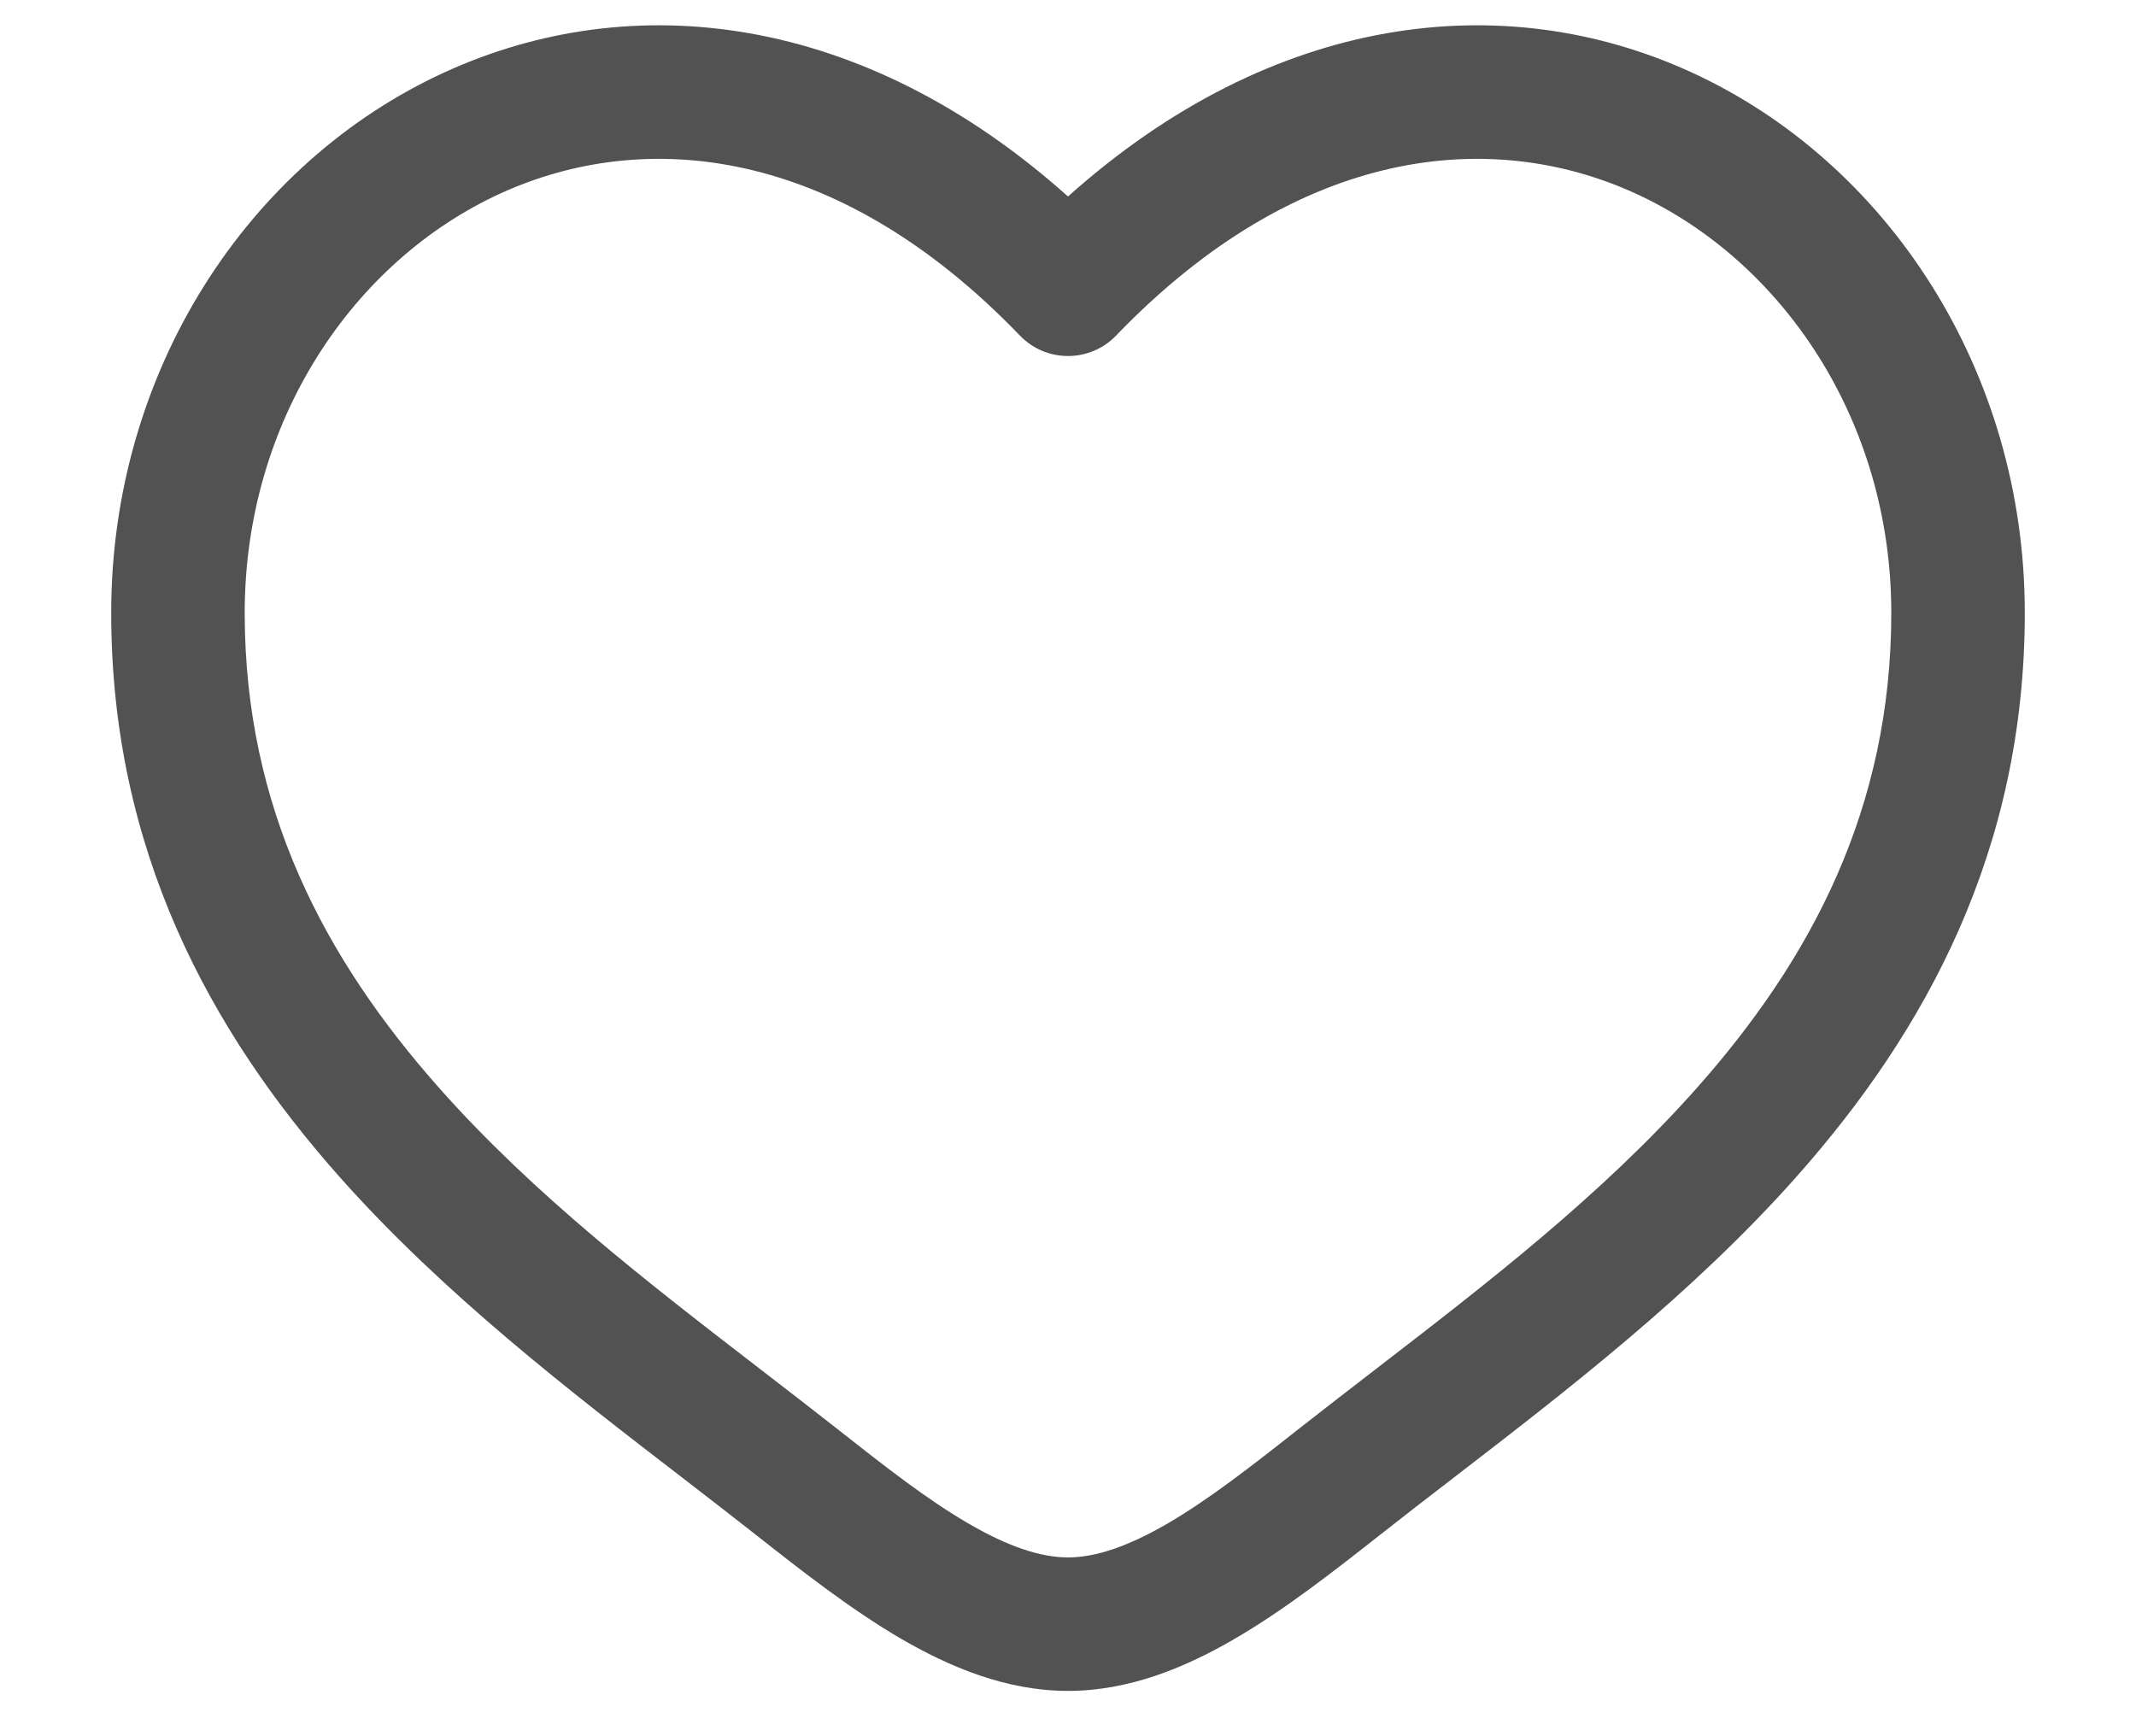
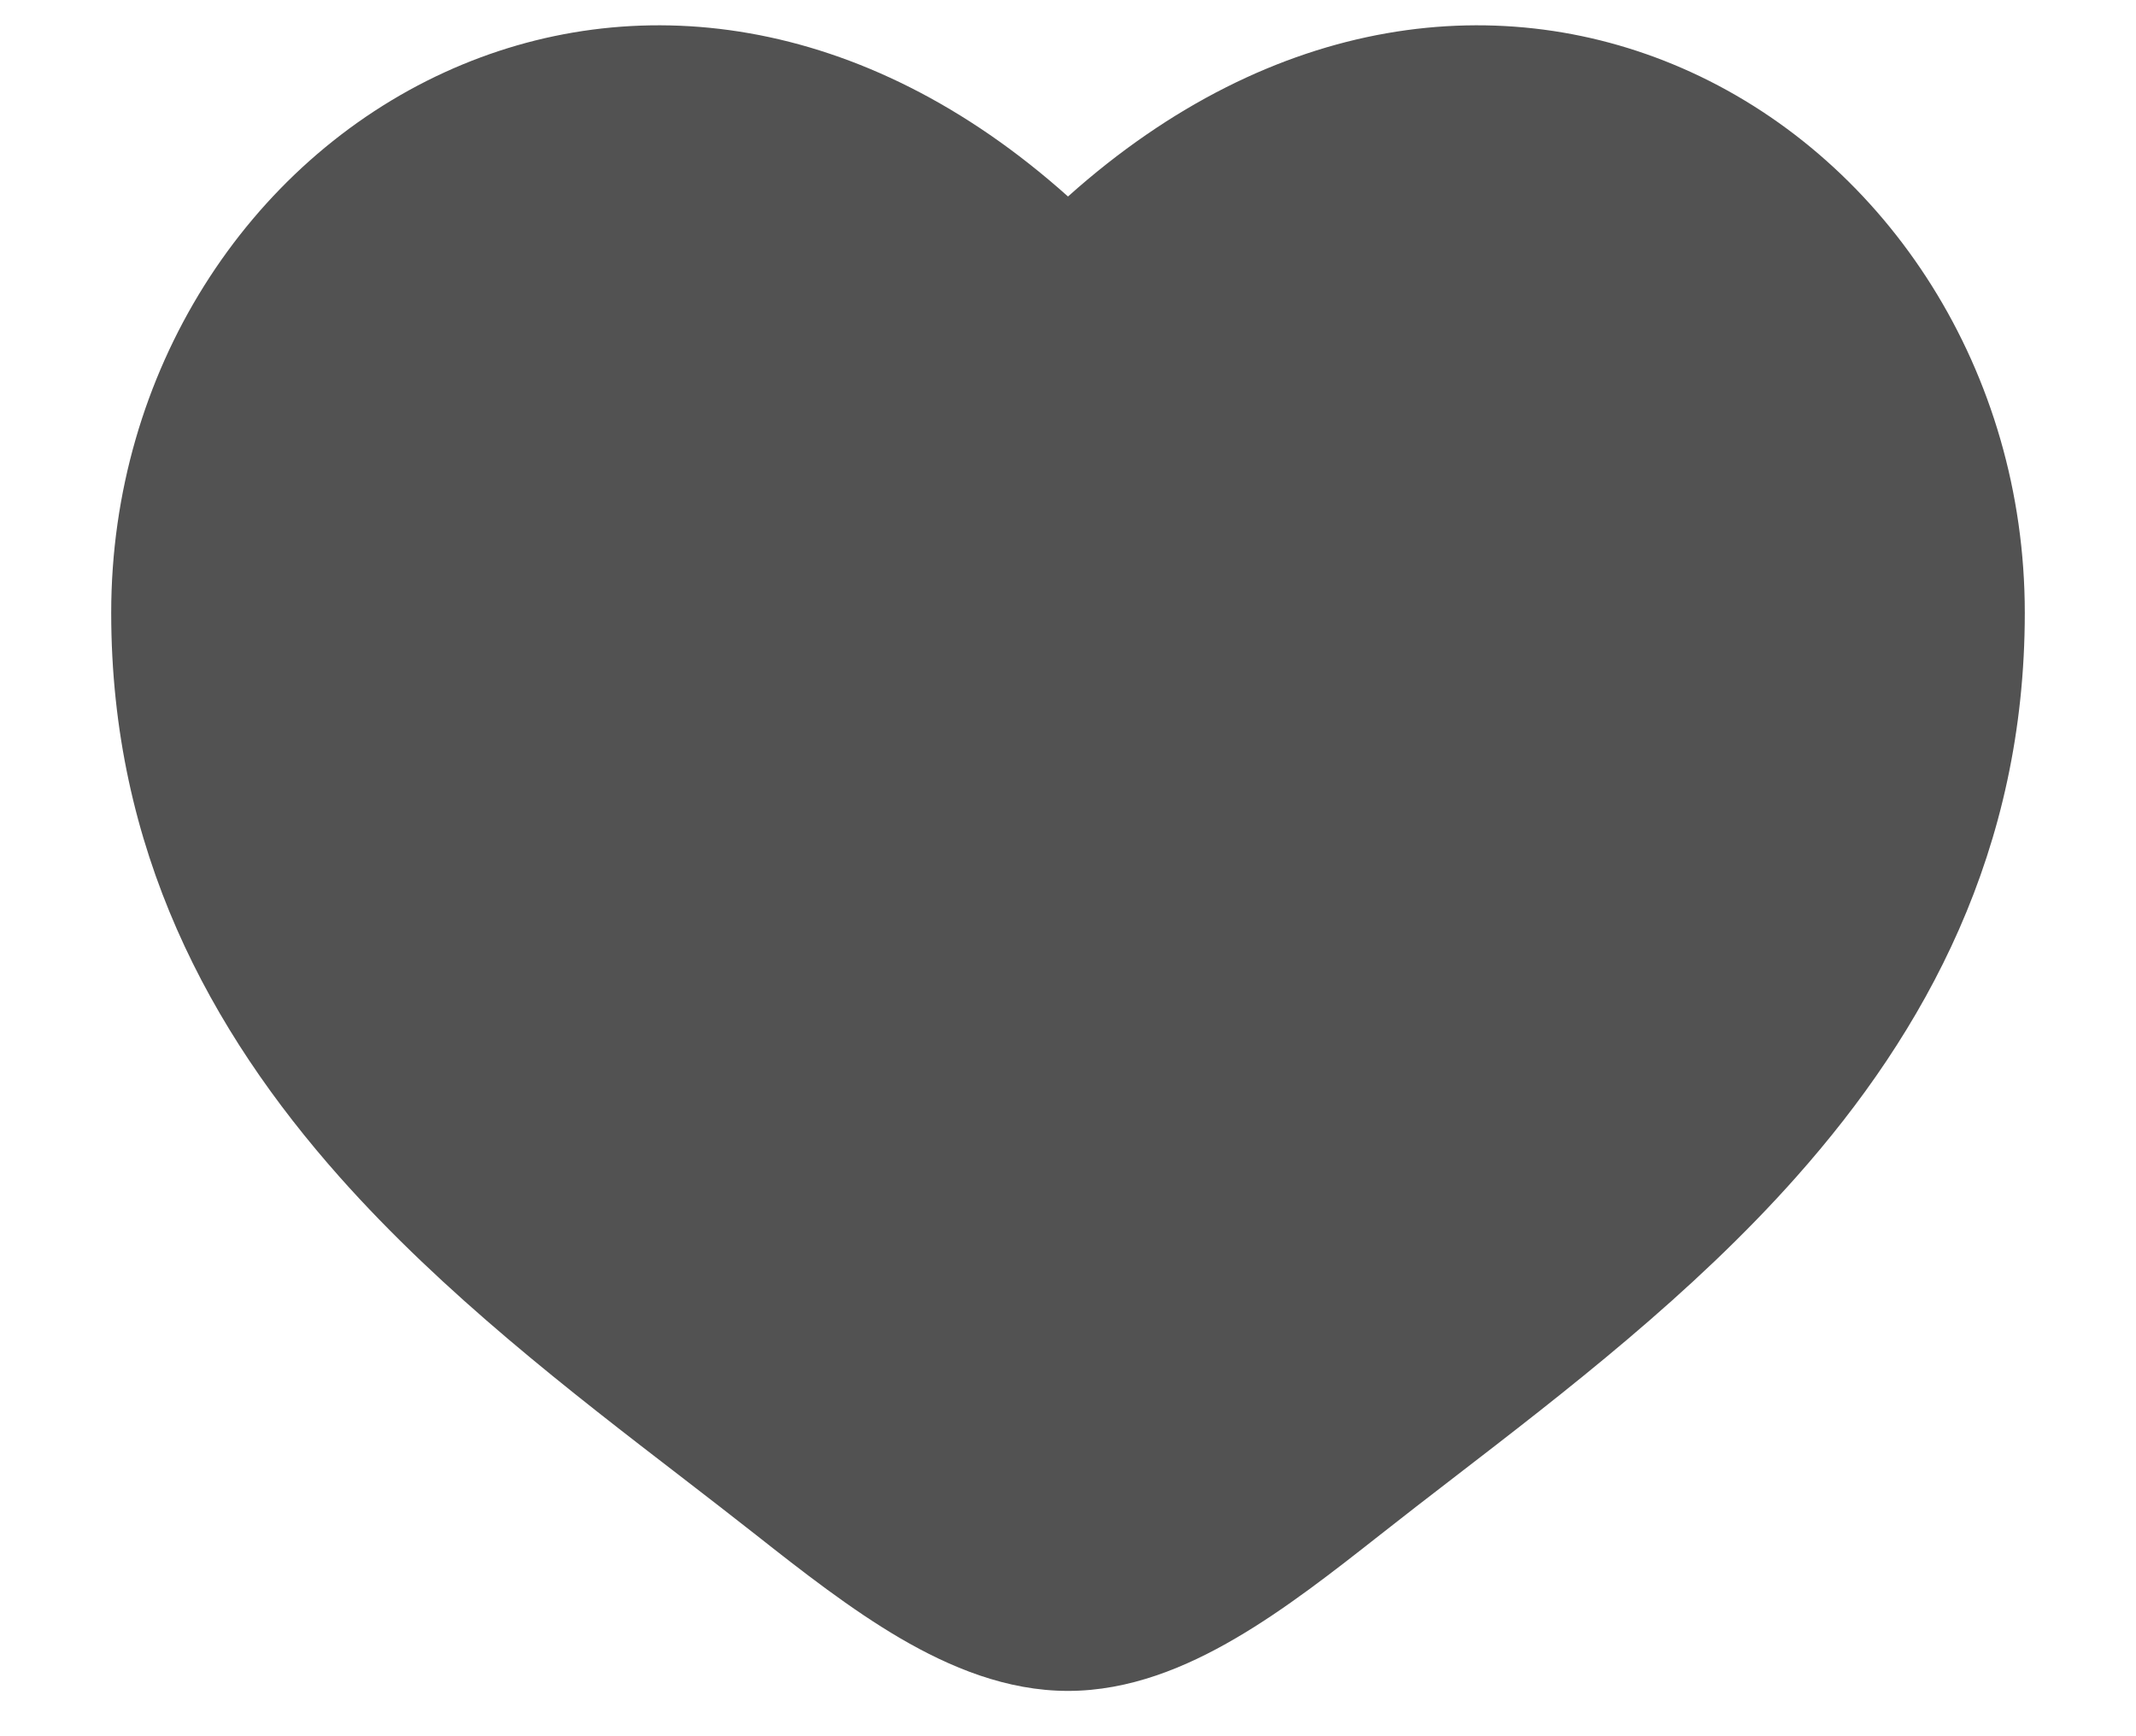
<svg xmlns="http://www.w3.org/2000/svg" width="16" height="13" viewBox="0 0 16 13" fill="none">
-   <path fill-rule="evenodd" clip-rule="evenodd" d="M3.749 1.449C2.643 1.955 1.833 3.157 1.833 4.591C1.833 6.056 2.433 7.185 3.292 8.153C4 8.951 4.858 9.612 5.694 10.256C5.893 10.409 6.09 10.562 6.284 10.714C6.635 10.991 6.947 11.234 7.249 11.41C7.551 11.586 7.794 11.667 8 11.667C8.206 11.667 8.449 11.586 8.751 11.41C9.052 11.234 9.365 10.991 9.716 10.714C9.91 10.562 10.107 10.409 10.306 10.256C11.142 9.612 11.999 8.951 12.708 8.153C13.567 7.185 14.167 6.056 14.167 4.591C14.167 3.157 13.356 1.955 12.25 1.449C11.176 0.958 9.732 1.088 8.36 2.514C8.266 2.612 8.136 2.667 8 2.667C7.864 2.667 7.734 2.612 7.64 2.514C6.268 1.088 4.824 0.958 3.749 1.449ZM8 1.472C6.459 0.093 4.733 -0.099 3.334 0.54C1.856 1.215 0.833 2.783 0.833 4.591C0.833 6.368 1.574 7.724 2.544 8.817C3.322 9.693 4.273 10.425 5.114 11.072C5.304 11.219 5.489 11.361 5.665 11.5C6.006 11.769 6.373 12.056 6.744 12.273C7.116 12.49 7.54 12.667 8 12.667C8.46 12.667 8.884 12.49 9.255 12.273C9.627 12.056 9.993 11.769 10.335 11.5C10.511 11.361 10.695 11.219 10.886 11.072C11.726 10.425 12.678 9.693 13.455 8.817C14.426 7.724 15.167 6.368 15.167 4.591C15.167 2.783 14.143 1.215 12.666 0.54C11.267 -0.099 9.541 0.093 8 1.472Z" fill="#525252" />
+   <path fillRule="evenodd" clipRule="evenodd" d="M3.749 1.449C2.643 1.955 1.833 3.157 1.833 4.591C1.833 6.056 2.433 7.185 3.292 8.153C4 8.951 4.858 9.612 5.694 10.256C5.893 10.409 6.09 10.562 6.284 10.714C6.635 10.991 6.947 11.234 7.249 11.41C7.551 11.586 7.794 11.667 8 11.667C8.206 11.667 8.449 11.586 8.751 11.41C9.052 11.234 9.365 10.991 9.716 10.714C9.91 10.562 10.107 10.409 10.306 10.256C11.142 9.612 11.999 8.951 12.708 8.153C13.567 7.185 14.167 6.056 14.167 4.591C14.167 3.157 13.356 1.955 12.25 1.449C11.176 0.958 9.732 1.088 8.36 2.514C8.266 2.612 8.136 2.667 8 2.667C7.864 2.667 7.734 2.612 7.64 2.514C6.268 1.088 4.824 0.958 3.749 1.449ZM8 1.472C6.459 0.093 4.733 -0.099 3.334 0.54C1.856 1.215 0.833 2.783 0.833 4.591C0.833 6.368 1.574 7.724 2.544 8.817C3.322 9.693 4.273 10.425 5.114 11.072C5.304 11.219 5.489 11.361 5.665 11.5C6.006 11.769 6.373 12.056 6.744 12.273C7.116 12.49 7.54 12.667 8 12.667C8.46 12.667 8.884 12.49 9.255 12.273C9.627 12.056 9.993 11.769 10.335 11.5C10.511 11.361 10.695 11.219 10.886 11.072C11.726 10.425 12.678 9.693 13.455 8.817C14.426 7.724 15.167 6.368 15.167 4.591C15.167 2.783 14.143 1.215 12.666 0.54C11.267 -0.099 9.541 0.093 8 1.472Z" fill="#525252" />
</svg>
